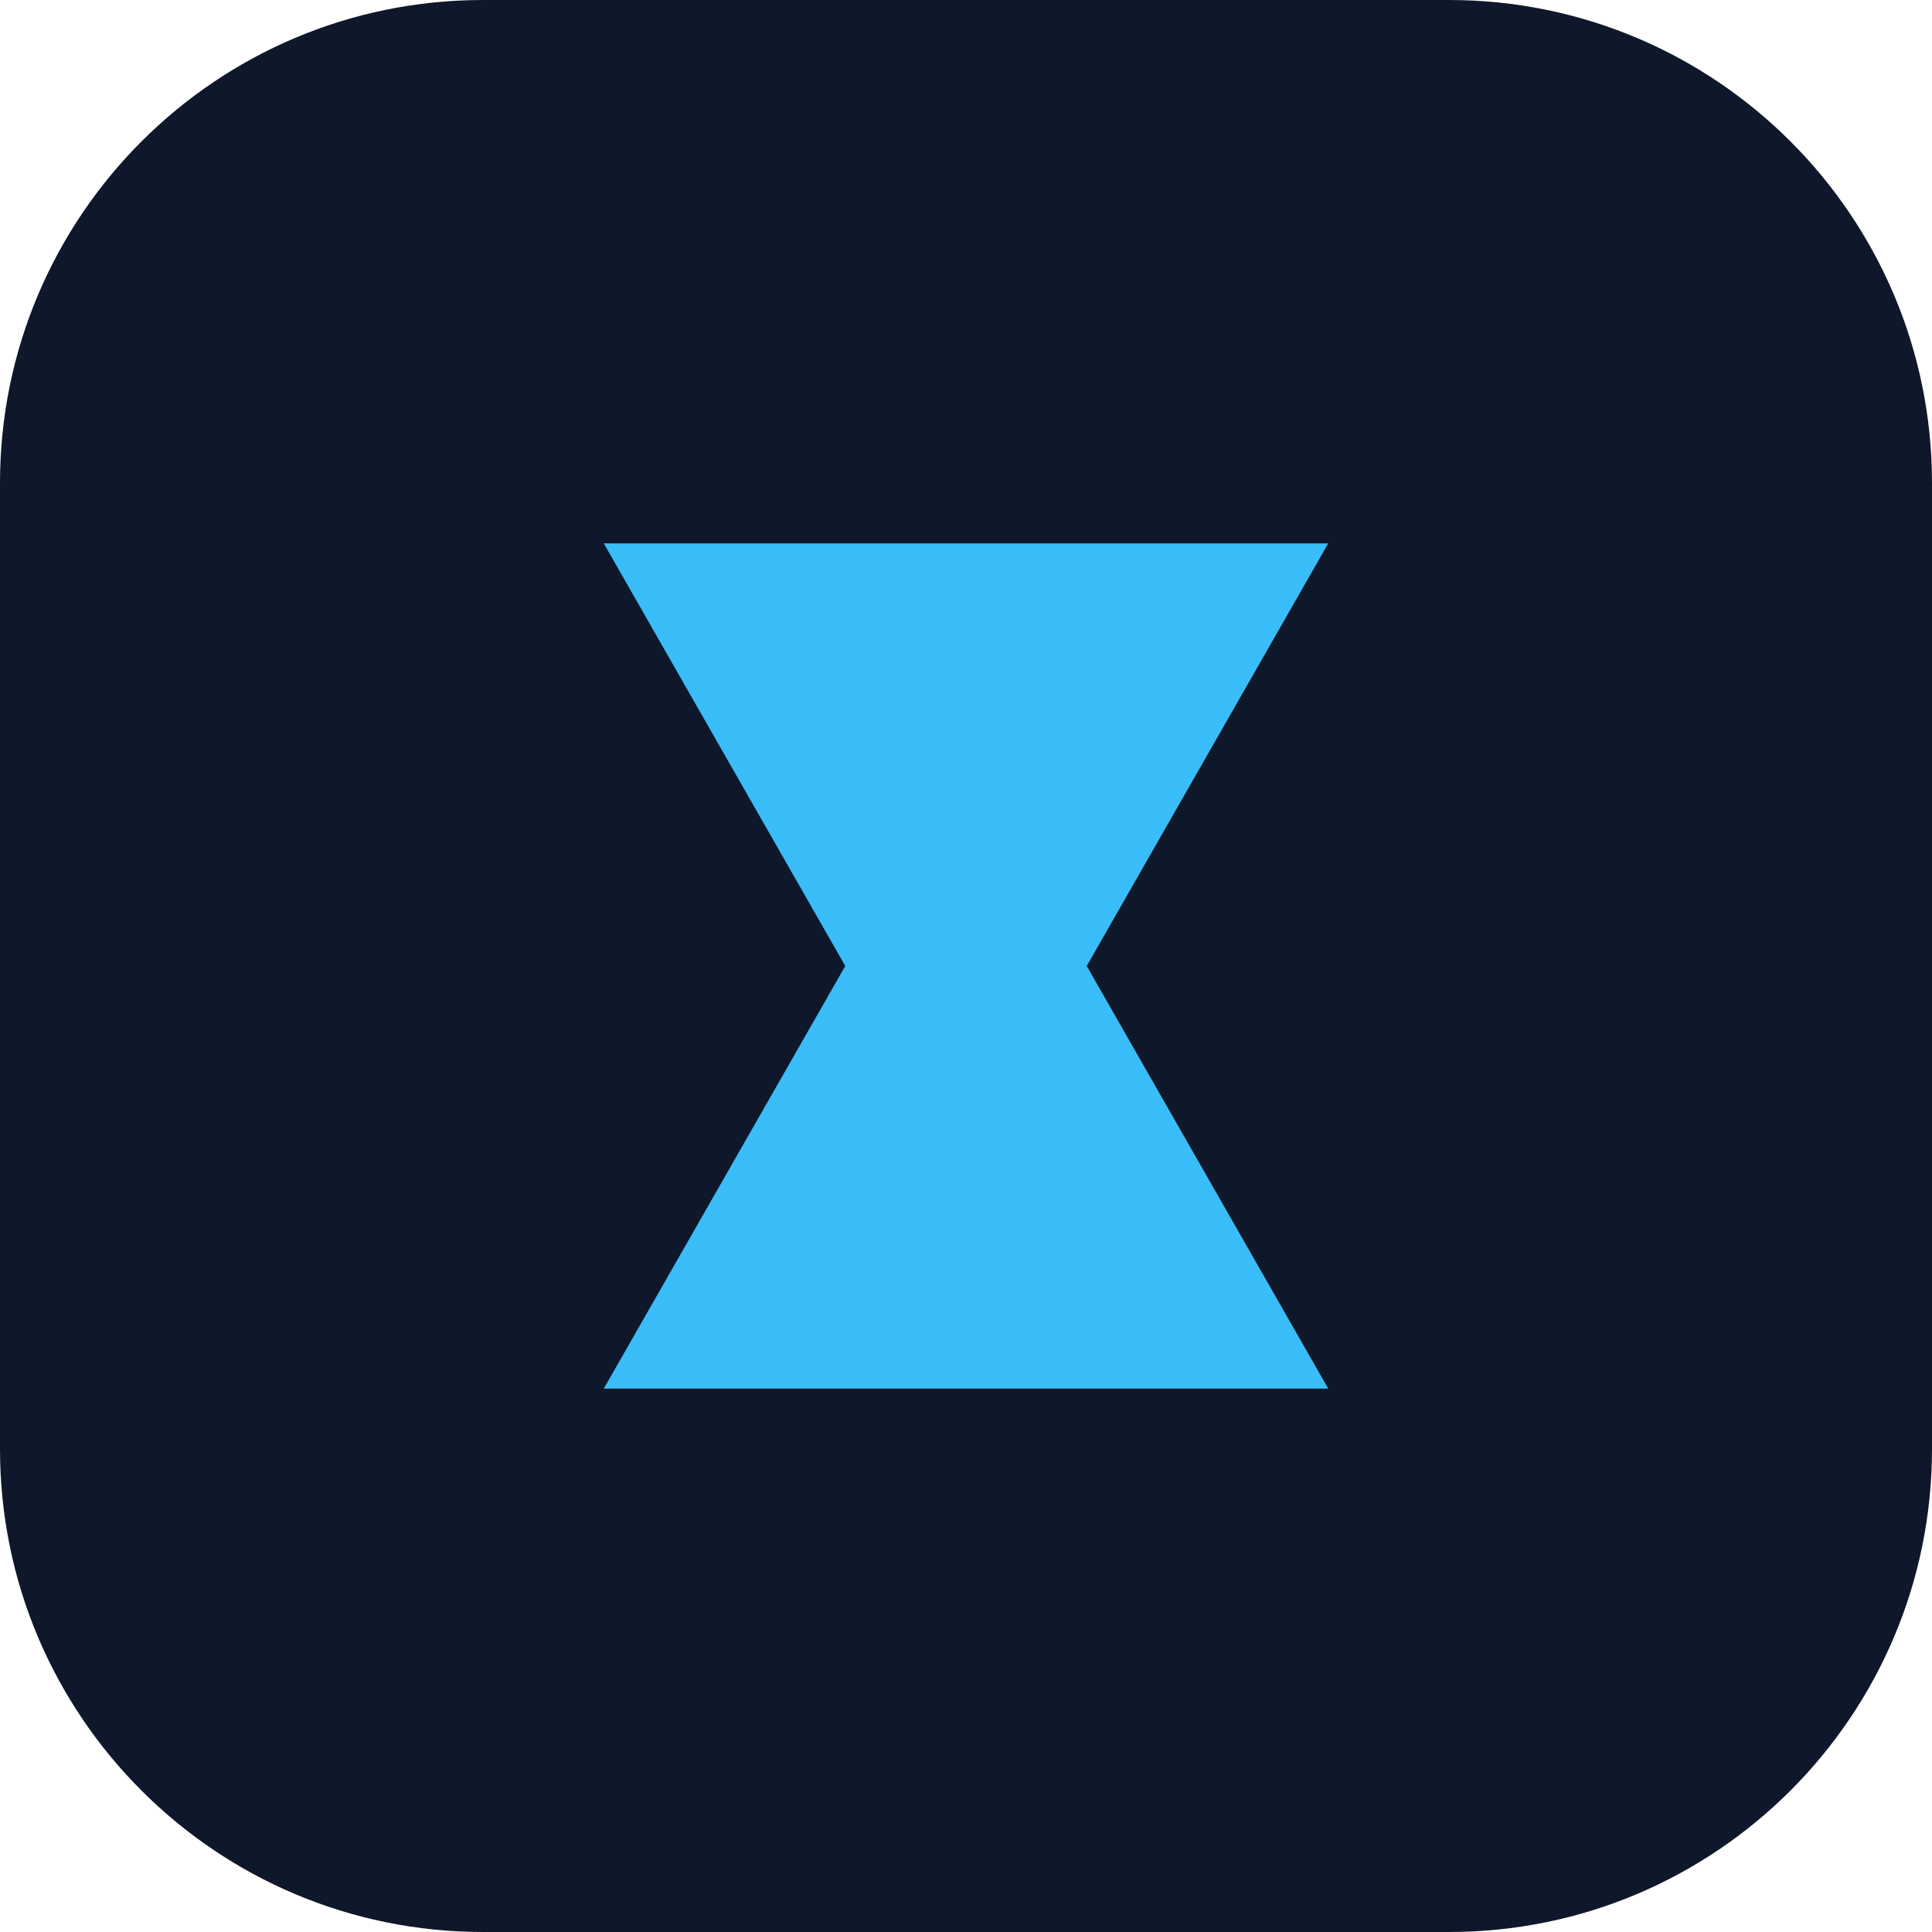
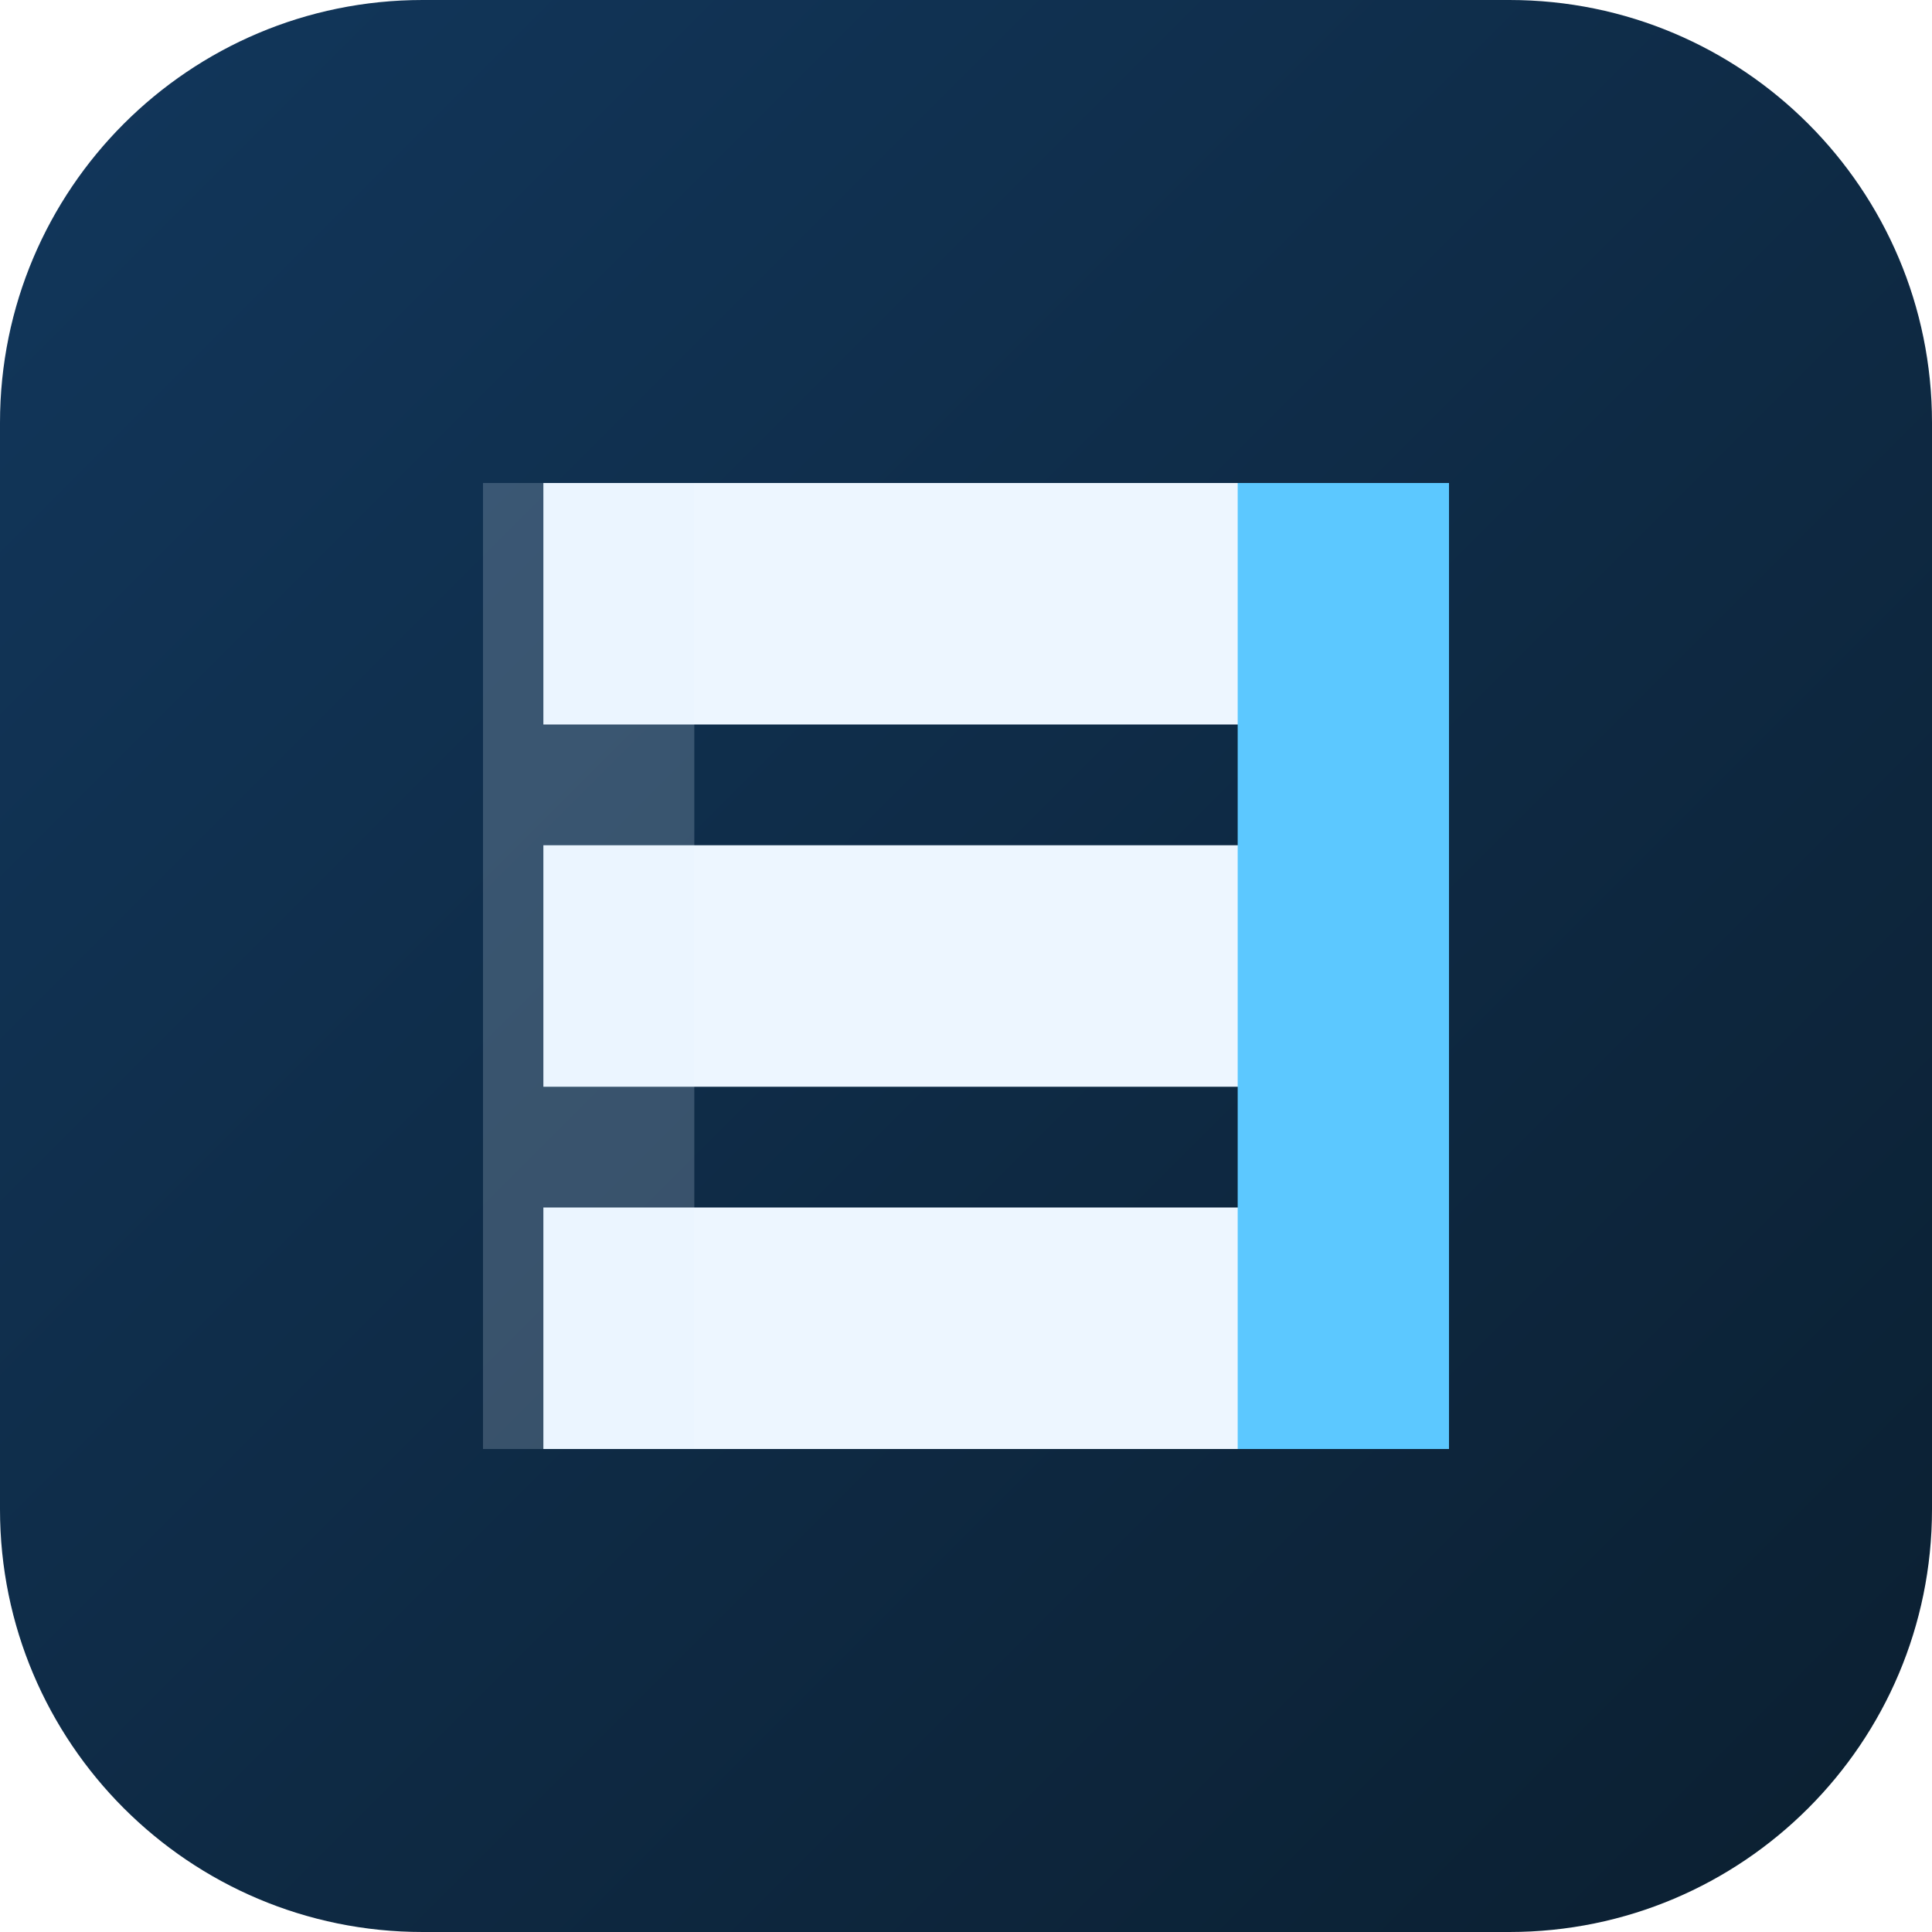
- <svg xmlns="http://www.w3.org/2000/svg" viewBox="0 0 64 64" role="img" aria-label="DEV-WEBPAGES-RX23 favicon">
-   <rect width="64" height="64" rx="16" fill="#0f172a" />
-   <path d="M20 18h24l-8 14 8 14H20l8-14-8-14z" fill="#38bdf8" />
+ <svg xmlns="http://www.w3.org/2000/svg" viewBox="0 0 64 64" role="img" aria-label="EPC del Sureste favicon">
+   <defs>
+     <linearGradient id="epc-bg" x1="0%" y1="0%" x2="100%" y2="100%">
+       <stop offset="0%" stop-color="#12375c" />
+       <stop offset="100%" stop-color="#0b1f30" />
+     </linearGradient>
+   </defs>
+   <rect width="64" height="64" rx="14" fill="url(#epc-bg)" />
+   <path d="M18 16h28v8H18zm0 12h24v8H18zm0 12h28v8H18z" fill="#edf6ff" />
+   <path d="M41 16h7v32h-7z" fill="#5cc8ff" />
+   <path d="M16 16h7v32h-7z" fill="#dfeeff" opacity="0.2" />
</svg>
